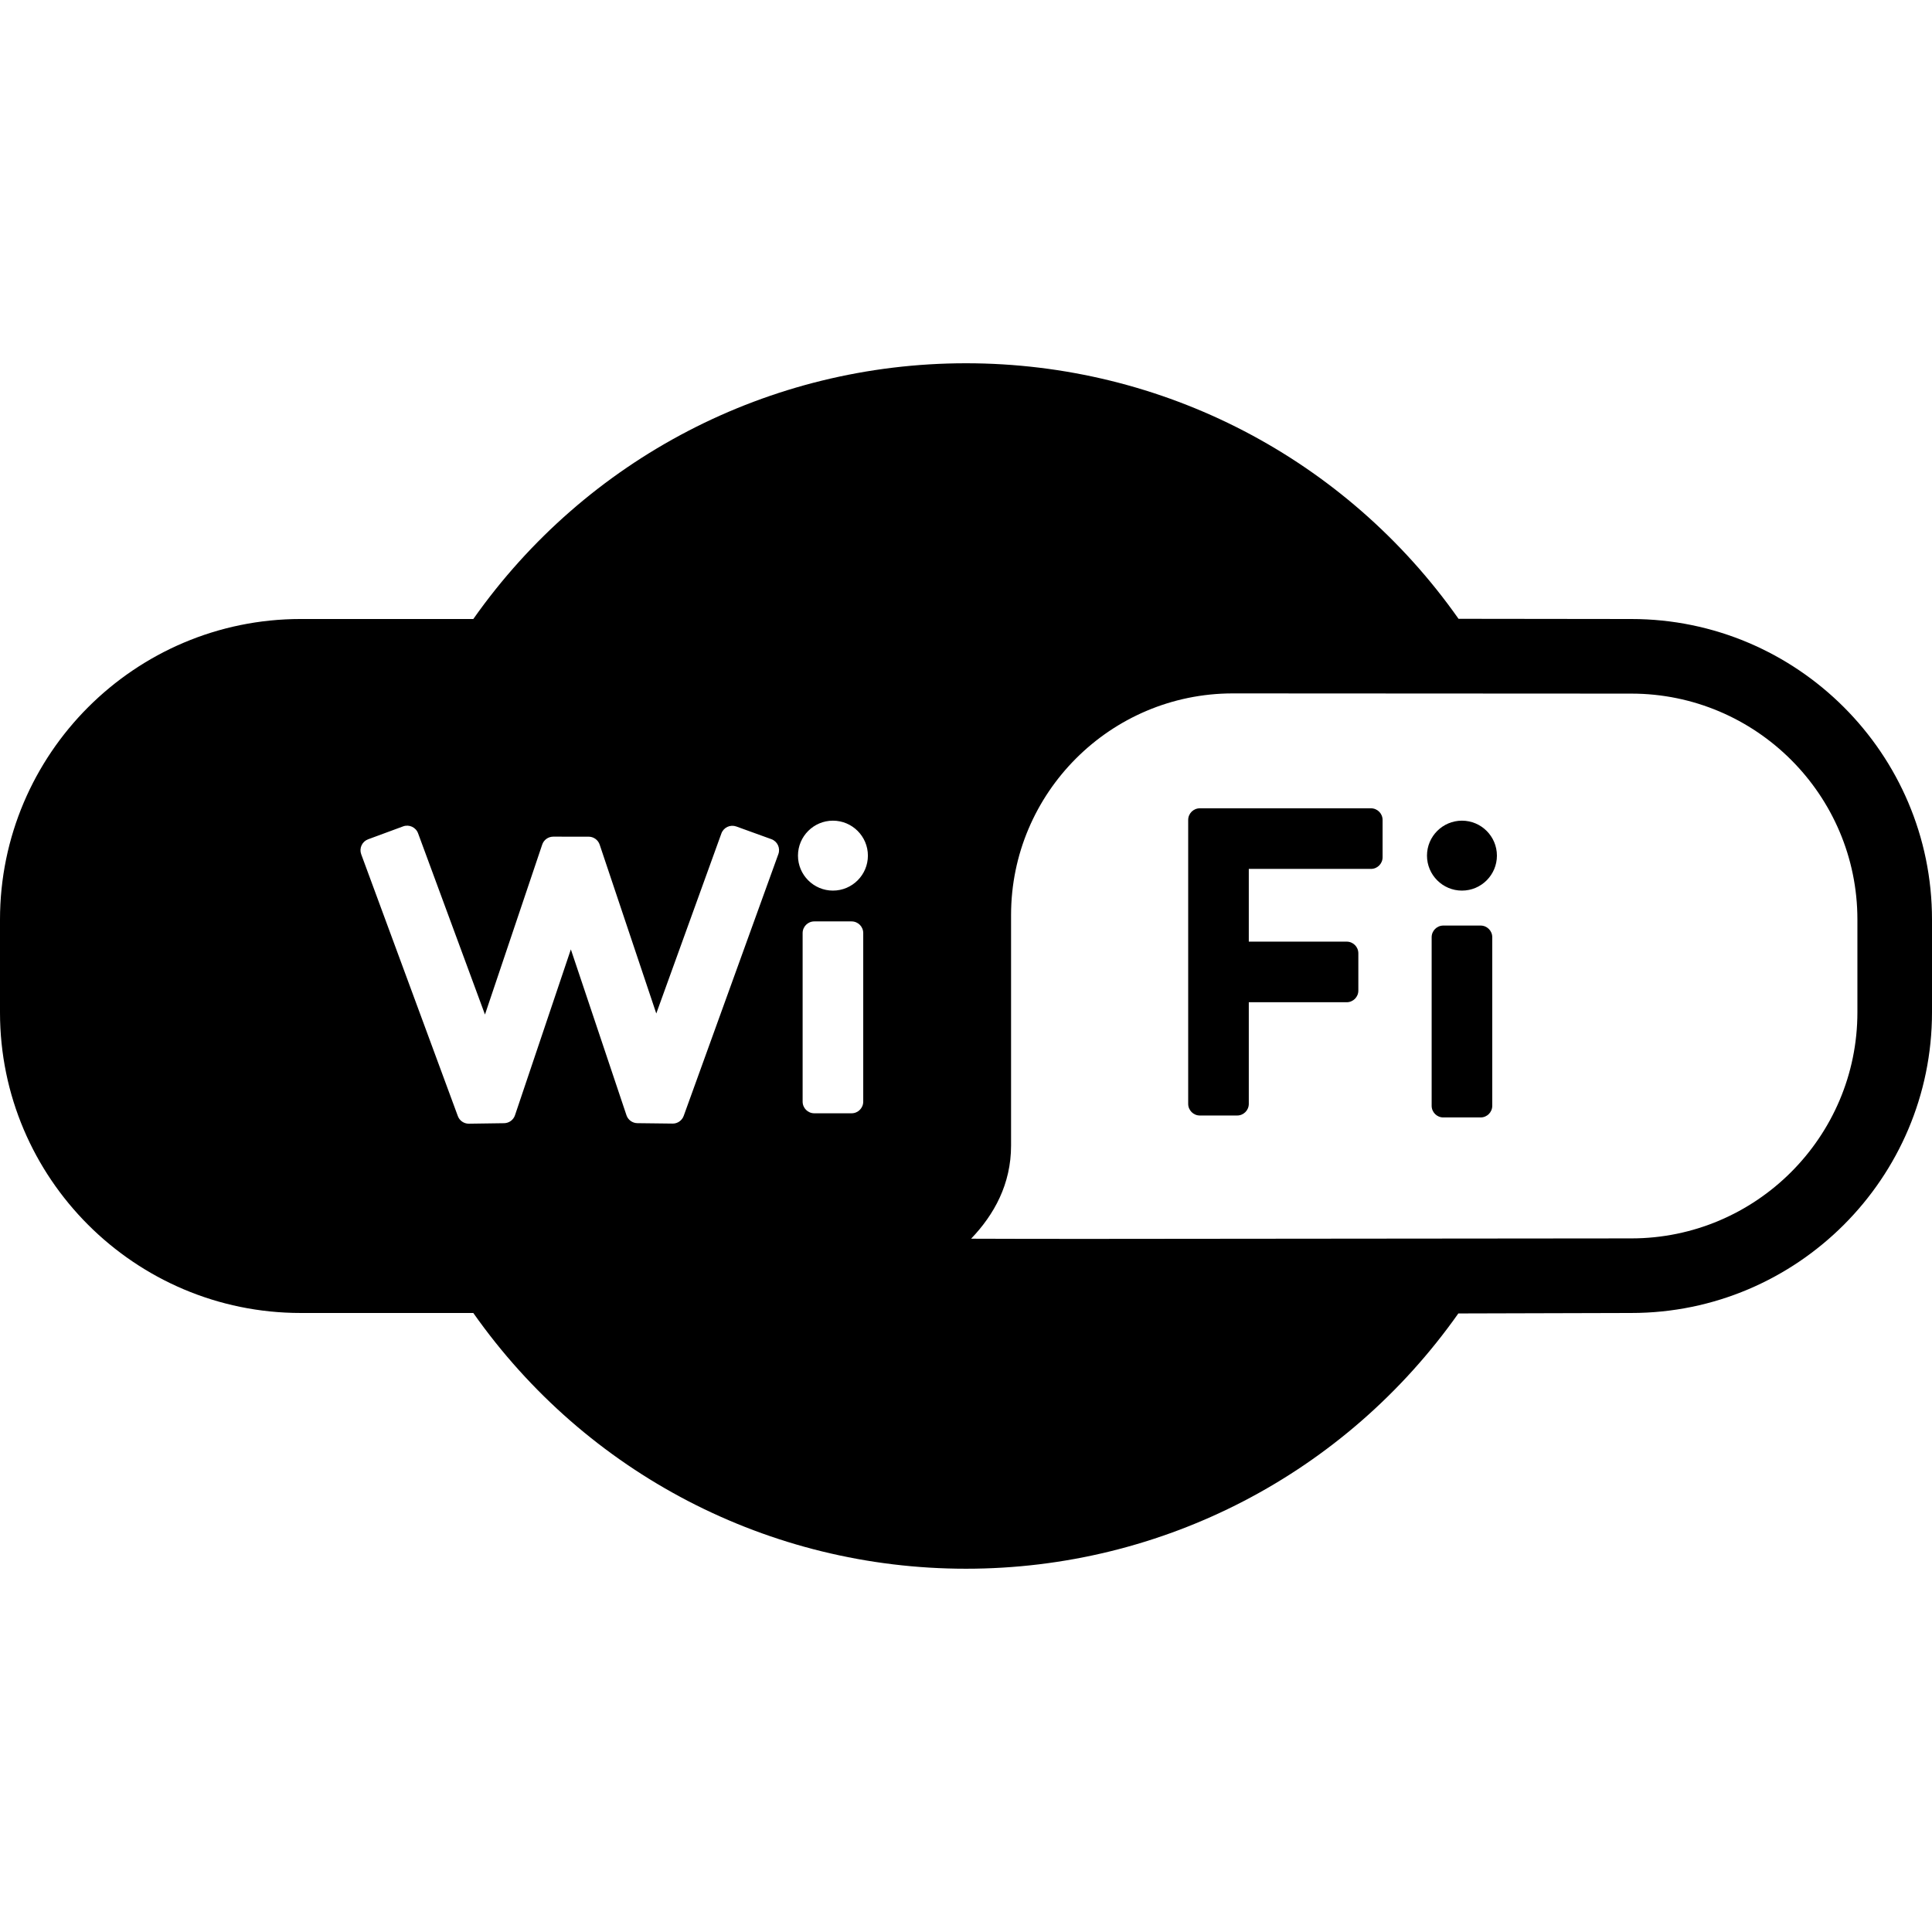
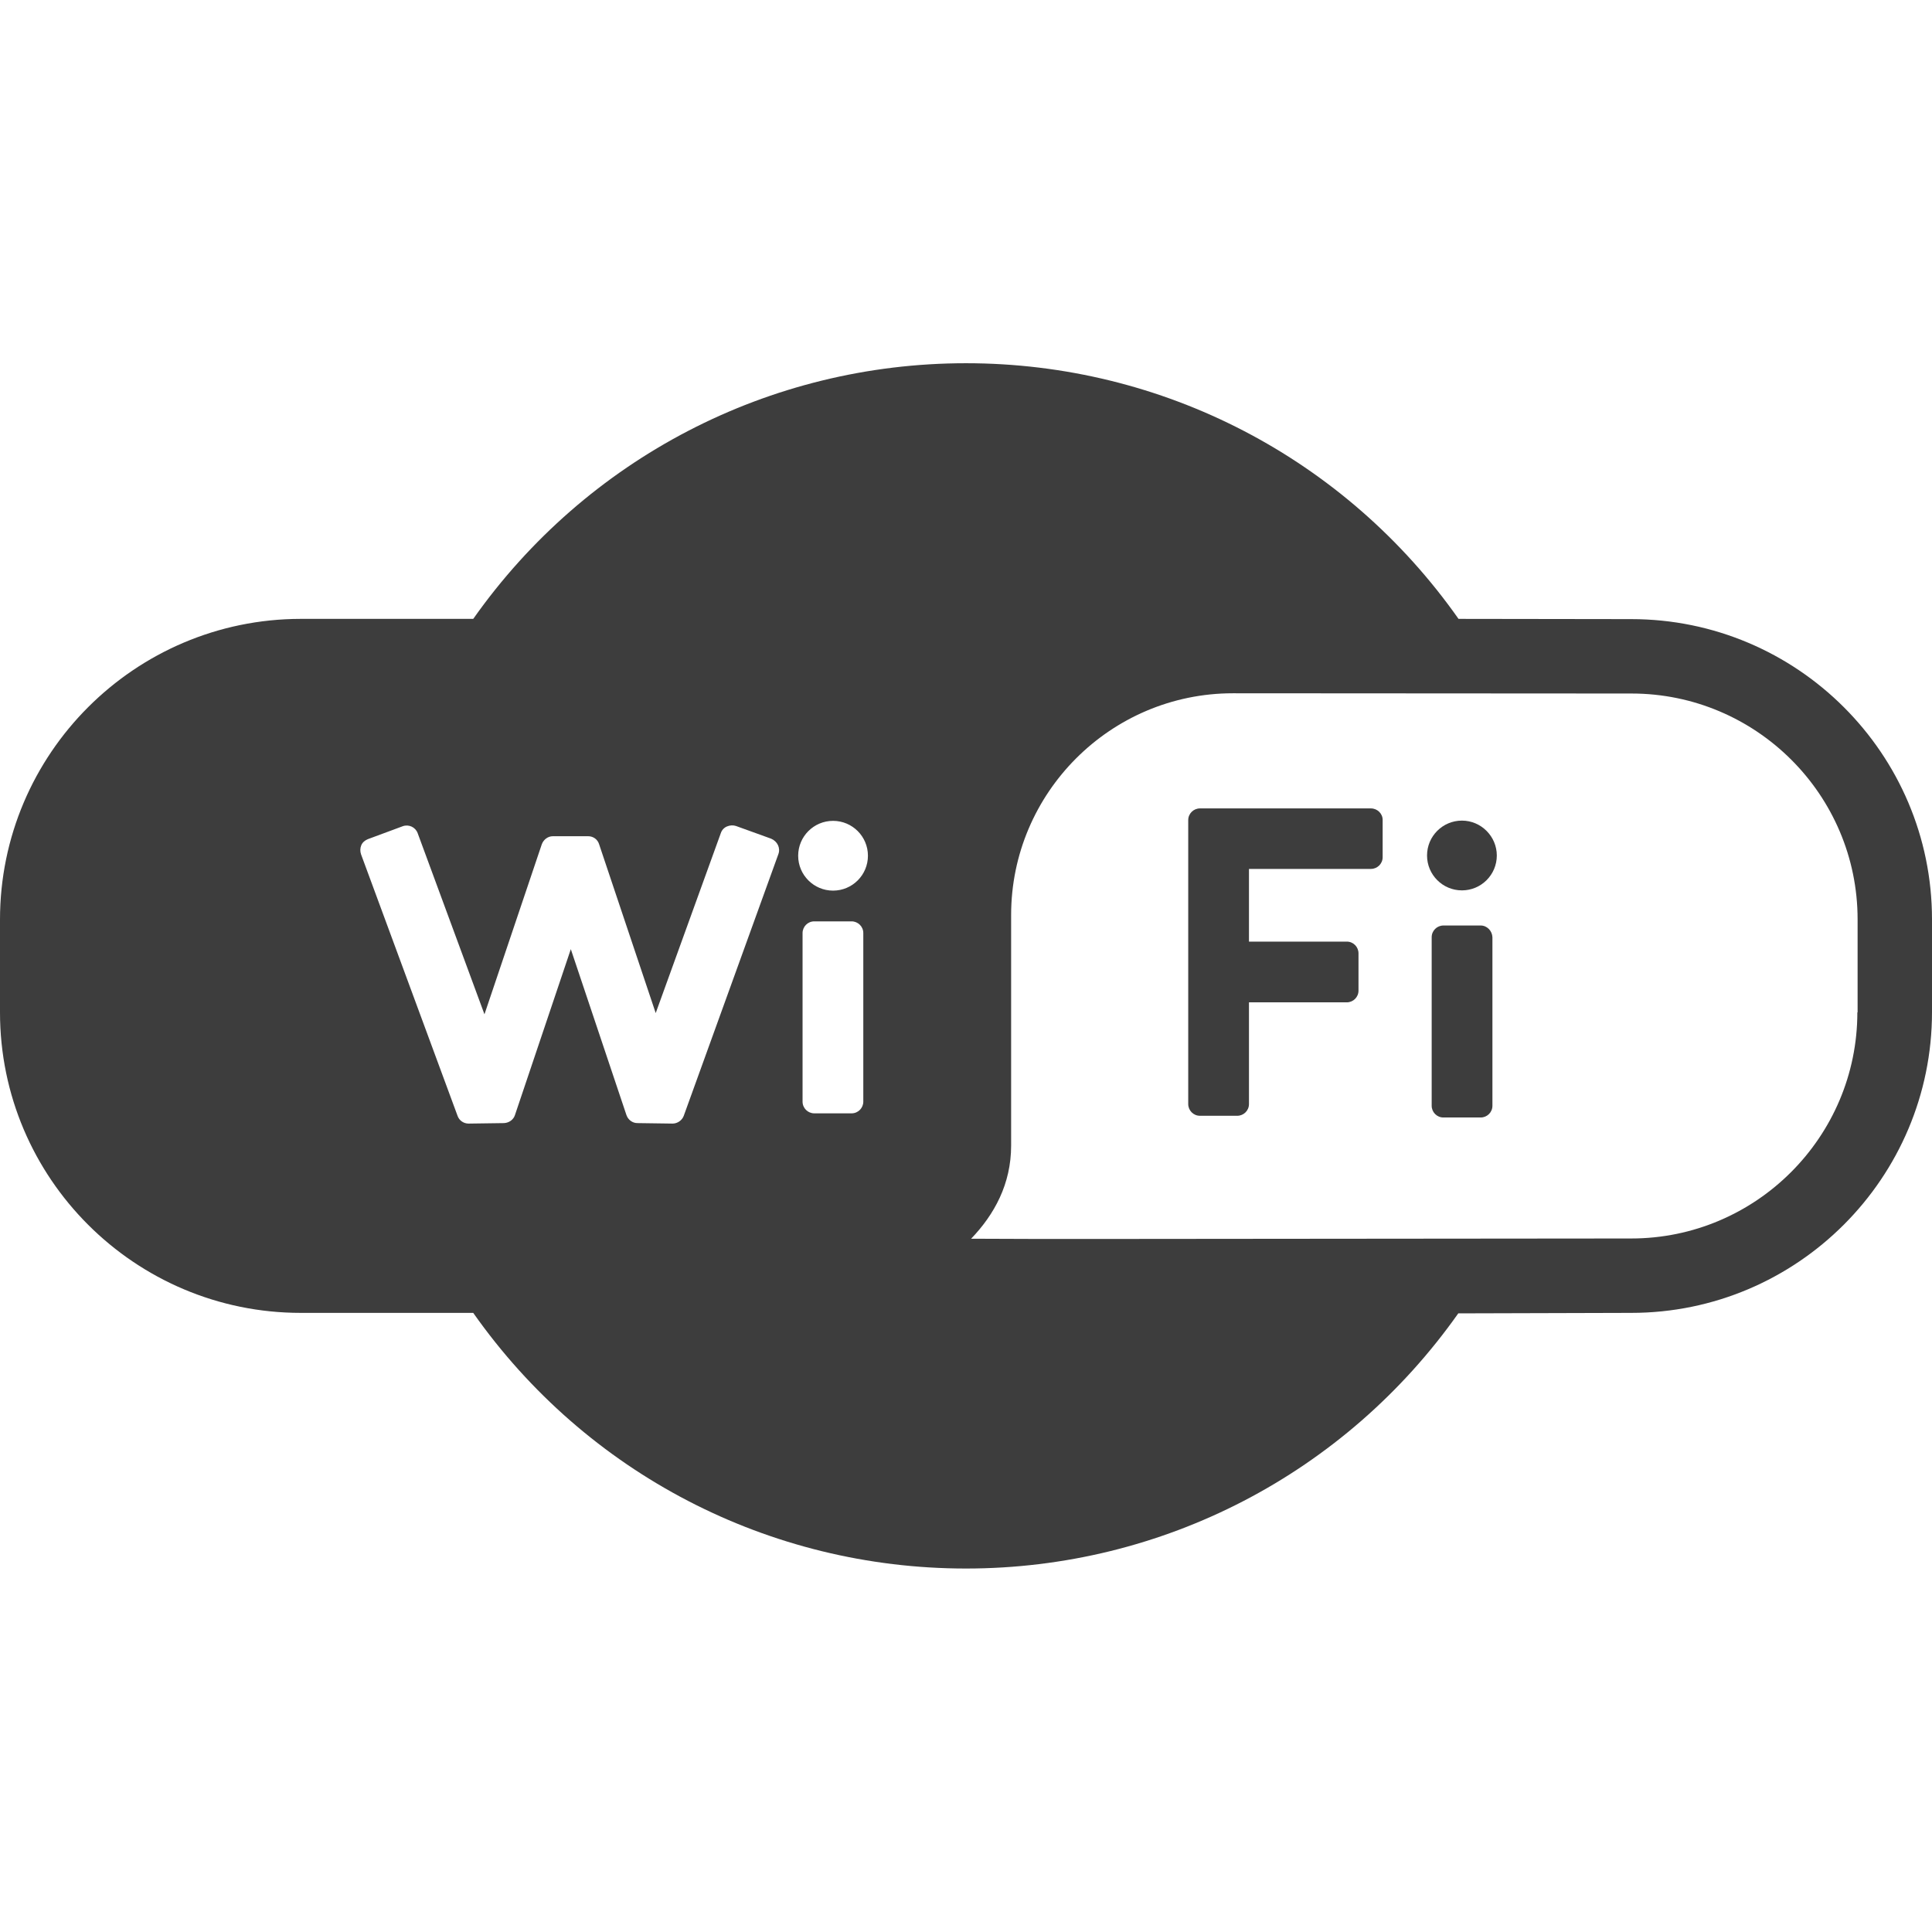
- <svg xmlns="http://www.w3.org/2000/svg" version="1.1" id="Capa_1" x="0px" y="0px" viewBox="0 0 414.391 414.391" style="enable-background:new 0 0 414.391 414.391;" xml:space="preserve">
+ <svg xmlns="http://www.w3.org/2000/svg" version="1.1" id="Capa_1" x="0px" y="0px" viewBox="0 0 792 792" enable-background="new 0 0 792 792" xml:space="preserve">
  <g>
-     <path d="M349.895,132.771l-37.057-0.045c-24.229-34.403-63.394-54.81-105.643-54.81c-42.25,0-81.429,20.422-105.674,54.853H64.496   C28.933,132.77,0,161.701,0,197.263v19.899c0,35.542,28.933,64.457,64.496,64.457h37.023   c24.228,34.431,63.408,54.854,105.676,54.854c42.207,0,81.352-20.386,105.601-54.753l37.099-0.101   c35.564,0,64.496-28.931,64.496-64.492v-19.899C414.391,161.686,385.458,132.771,349.895,132.771z M166.951,183.19l-20.307,56.156   c-0.363,0.999-1.34,1.675-2.381,1.649l-7.555-0.089c-1.063-0.013-2.002-0.697-2.34-1.705l-11.926-35.568l-11.984,35.577   c-0.338,1.005-1.273,1.686-2.334,1.702l-7.543,0.107c-0.012,0-0.023,0-0.035,0c-1.047,0-1.982-0.651-2.346-1.635L77.475,183.23   c-0.23-0.622-0.203-1.31,0.074-1.912c0.277-0.602,0.783-1.069,1.406-1.299l7.506-2.77c1.291-0.479,2.732,0.185,3.211,1.481   l14.348,38.875l12.277-36.451c0.344-1.018,1.297-1.702,2.369-1.702c0.002,0,0.002,0,0.002,0l7.584,0.006   c1.074,0.001,2.027,0.688,2.369,1.705l12.143,36.218l13.963-38.611c0.225-0.623,0.689-1.132,1.289-1.413   c0.602-0.282,1.287-0.313,1.912-0.087l7.523,2.721C166.748,180.458,167.42,181.892,166.951,183.19z M185.154,236.287   c0,1.381-1.119,2.5-2.5,2.5h-8c-1.381,0-2.5-1.119-2.5-2.5v-36.156c0-1.381,1.119-2.5,2.5-2.5h8c1.381,0,2.5,1.119,2.5,2.5V236.287   z M178.654,191.024c-4.135,0-7.498-3.364-7.498-7.5s3.363-7.5,7.498-7.5c4.137,0,7.5,3.364,7.5,7.5   S182.791,191.024,178.654,191.024z M398.391,217.128c0,26.738-21.755,48.492-48.496,48.492l-115.051,0.107   c-9.561,0-18.57,0-26.553-0.039c4.958-5.177,8.57-11.723,8.57-19.98v-49.44c0-26.214,21.336-47.541,47.561-47.541l85.473,0.045   c26.741,0,48.496,21.737,48.496,48.457V217.128z" />
-     <path d="M294.049,173.37h-36.697c-1.381,0-2.5,1.119-2.5,2.5v60.893c0,1.381,1.119,2.5,2.5,2.5h8c1.381,0,2.5-1.119,2.5-2.5   v-21.794h20.996c1.381,0,2.5-1.119,2.5-2.5v-8c0-1.381-1.119-2.5-2.5-2.5h-20.996V186.37h26.197c1.381,0,2.5-1.119,2.5-2.5v-8   C296.549,174.489,295.43,173.37,294.049,173.37z" />
-     <path d="M317.572,198.521h-8c-1.381,0-2.5,1.119-2.5,2.5v36.157c0,1.381,1.119,2.5,2.5,2.5h8c1.381,0,2.5-1.119,2.5-2.5v-36.157   C320.072,199.641,318.953,198.521,317.572,198.521z" />
-     <path d="M313.572,176.024c-4.135,0-7.5,3.364-7.5,7.5s3.365,7.5,7.5,7.5c4.135,0,7.498-3.364,7.498-7.5   S317.707,176.024,313.572,176.024z" />
+     <path fill="#3D3D3D" d="M668.7,253.8l-70.8-0.1C551.6,187.9,476.7,148.9,396,148.9c-80.7,0-155.6,39-202,104.8h-70.8   C55.3,253.8,0,309,0,377v38C0,483,55.3,538.2,123.3,538.2H194c46.3,65.8,121.2,104.8,202,104.8c80.7,0,155.5-39,201.8-104.6   l70.9-0.2c68,0,123.3-55.3,123.3-123.3v-38C792,309,736.7,253.8,668.7,253.8z M319.1,350.1l-38.8,107.3c-0.7,1.9-2.6,3.2-4.6,3.2   l-14.4-0.2c-2,0-3.8-1.3-4.5-3.3l-22.8-68l-22.9,68c-0.6,1.9-2.4,3.2-4.5,3.3l-14.4,0.2c0,0,0,0-0.1,0c-2,0-3.8-1.2-4.5-3.1   l-39.6-107.3c-0.4-1.2-0.4-2.5,0.1-3.7c0.5-1.2,1.5-2,2.7-2.5l14.3-5.3c2.5-0.9,5.2,0.4,6.1,2.8l27.4,74.3l23.5-69.7   c0.7-1.9,2.5-3.3,4.5-3.3c0,0,0,0,0,0l14.5,0c2.1,0,3.9,1.3,4.5,3.3l23.2,69.2l26.7-73.8c0.4-1.2,1.3-2.2,2.5-2.7   c1.2-0.5,2.5-0.6,3.7-0.2l14.4,5.2C318.7,344.9,320,347.6,319.1,350.1z M353.9,451.6c0,2.6-2.1,4.8-4.8,4.8h-15.3   c-2.6,0-4.8-2.1-4.8-4.8v-69.1c0-2.6,2.1-4.8,4.8-4.8h15.3c2.6,0,4.8,2.1,4.8,4.8V451.6z M341.5,365.1c-7.9,0-14.3-6.4-14.3-14.3   c0-7.9,6.4-14.3,14.3-14.3c7.9,0,14.3,6.4,14.3,14.3C355.8,358.7,349.4,365.1,341.5,365.1z M761.4,415c0,51.1-41.6,92.7-92.7,92.7   l-219.9,0.2c-18.3,0-35.5,0-50.7-0.1c9.5-9.9,16.4-22.4,16.4-38.2v-94.5c0-50.1,40.8-90.9,90.9-90.9l163.4,0.1   c51.1,0,92.7,41.5,92.7,92.6V415z" />
+     <path fill="#3D3D3D" d="M562,331.4h-70.1c-2.6,0-4.8,2.1-4.8,4.8v116.4c0,2.6,2.1,4.8,4.8,4.8h15.3c2.6,0,4.8-2.1,4.8-4.8v-41.7   h40.1c2.6,0,4.8-2.1,4.8-4.8v-15.3c0-2.6-2.1-4.8-4.8-4.8h-40.1v-29.8H562c2.6,0,4.8-2.1,4.8-4.8v-15.3   C566.8,333.5,564.6,331.4,562,331.4z" />
+     <path fill="#3D3D3D" d="M607,379.4h-15.3c-2.6,0-4.8,2.1-4.8,4.8v69.1c0,2.6,2.1,4.8,4.8,4.8H607c2.6,0,4.8-2.1,4.8-4.8v-69.1   C611.7,381.6,609.6,379.4,607,379.4z" />
+     <path fill="#3D3D3D" d="M599.3,336.4c-7.9,0-14.3,6.4-14.3,14.3c0,7.9,6.4,14.3,14.3,14.3c7.9,0,14.3-6.4,14.3-14.3   C613.6,342.9,607.2,336.4,599.3,336.4z" />
  </g>
-   <g>
- </g>
-   <g>
- </g>
-   <g>
- </g>
-   <g>
- </g>
-   <g>
- </g>
-   <g>
- </g>
-   <g>
- </g>
-   <g>
- </g>
-   <g>
- </g>
-   <g>
- </g>
-   <g>
- </g>
-   <g>
- </g>
-   <g>
- </g>
-   <g>
- </g>
-   <g>
- </g>
</svg>
